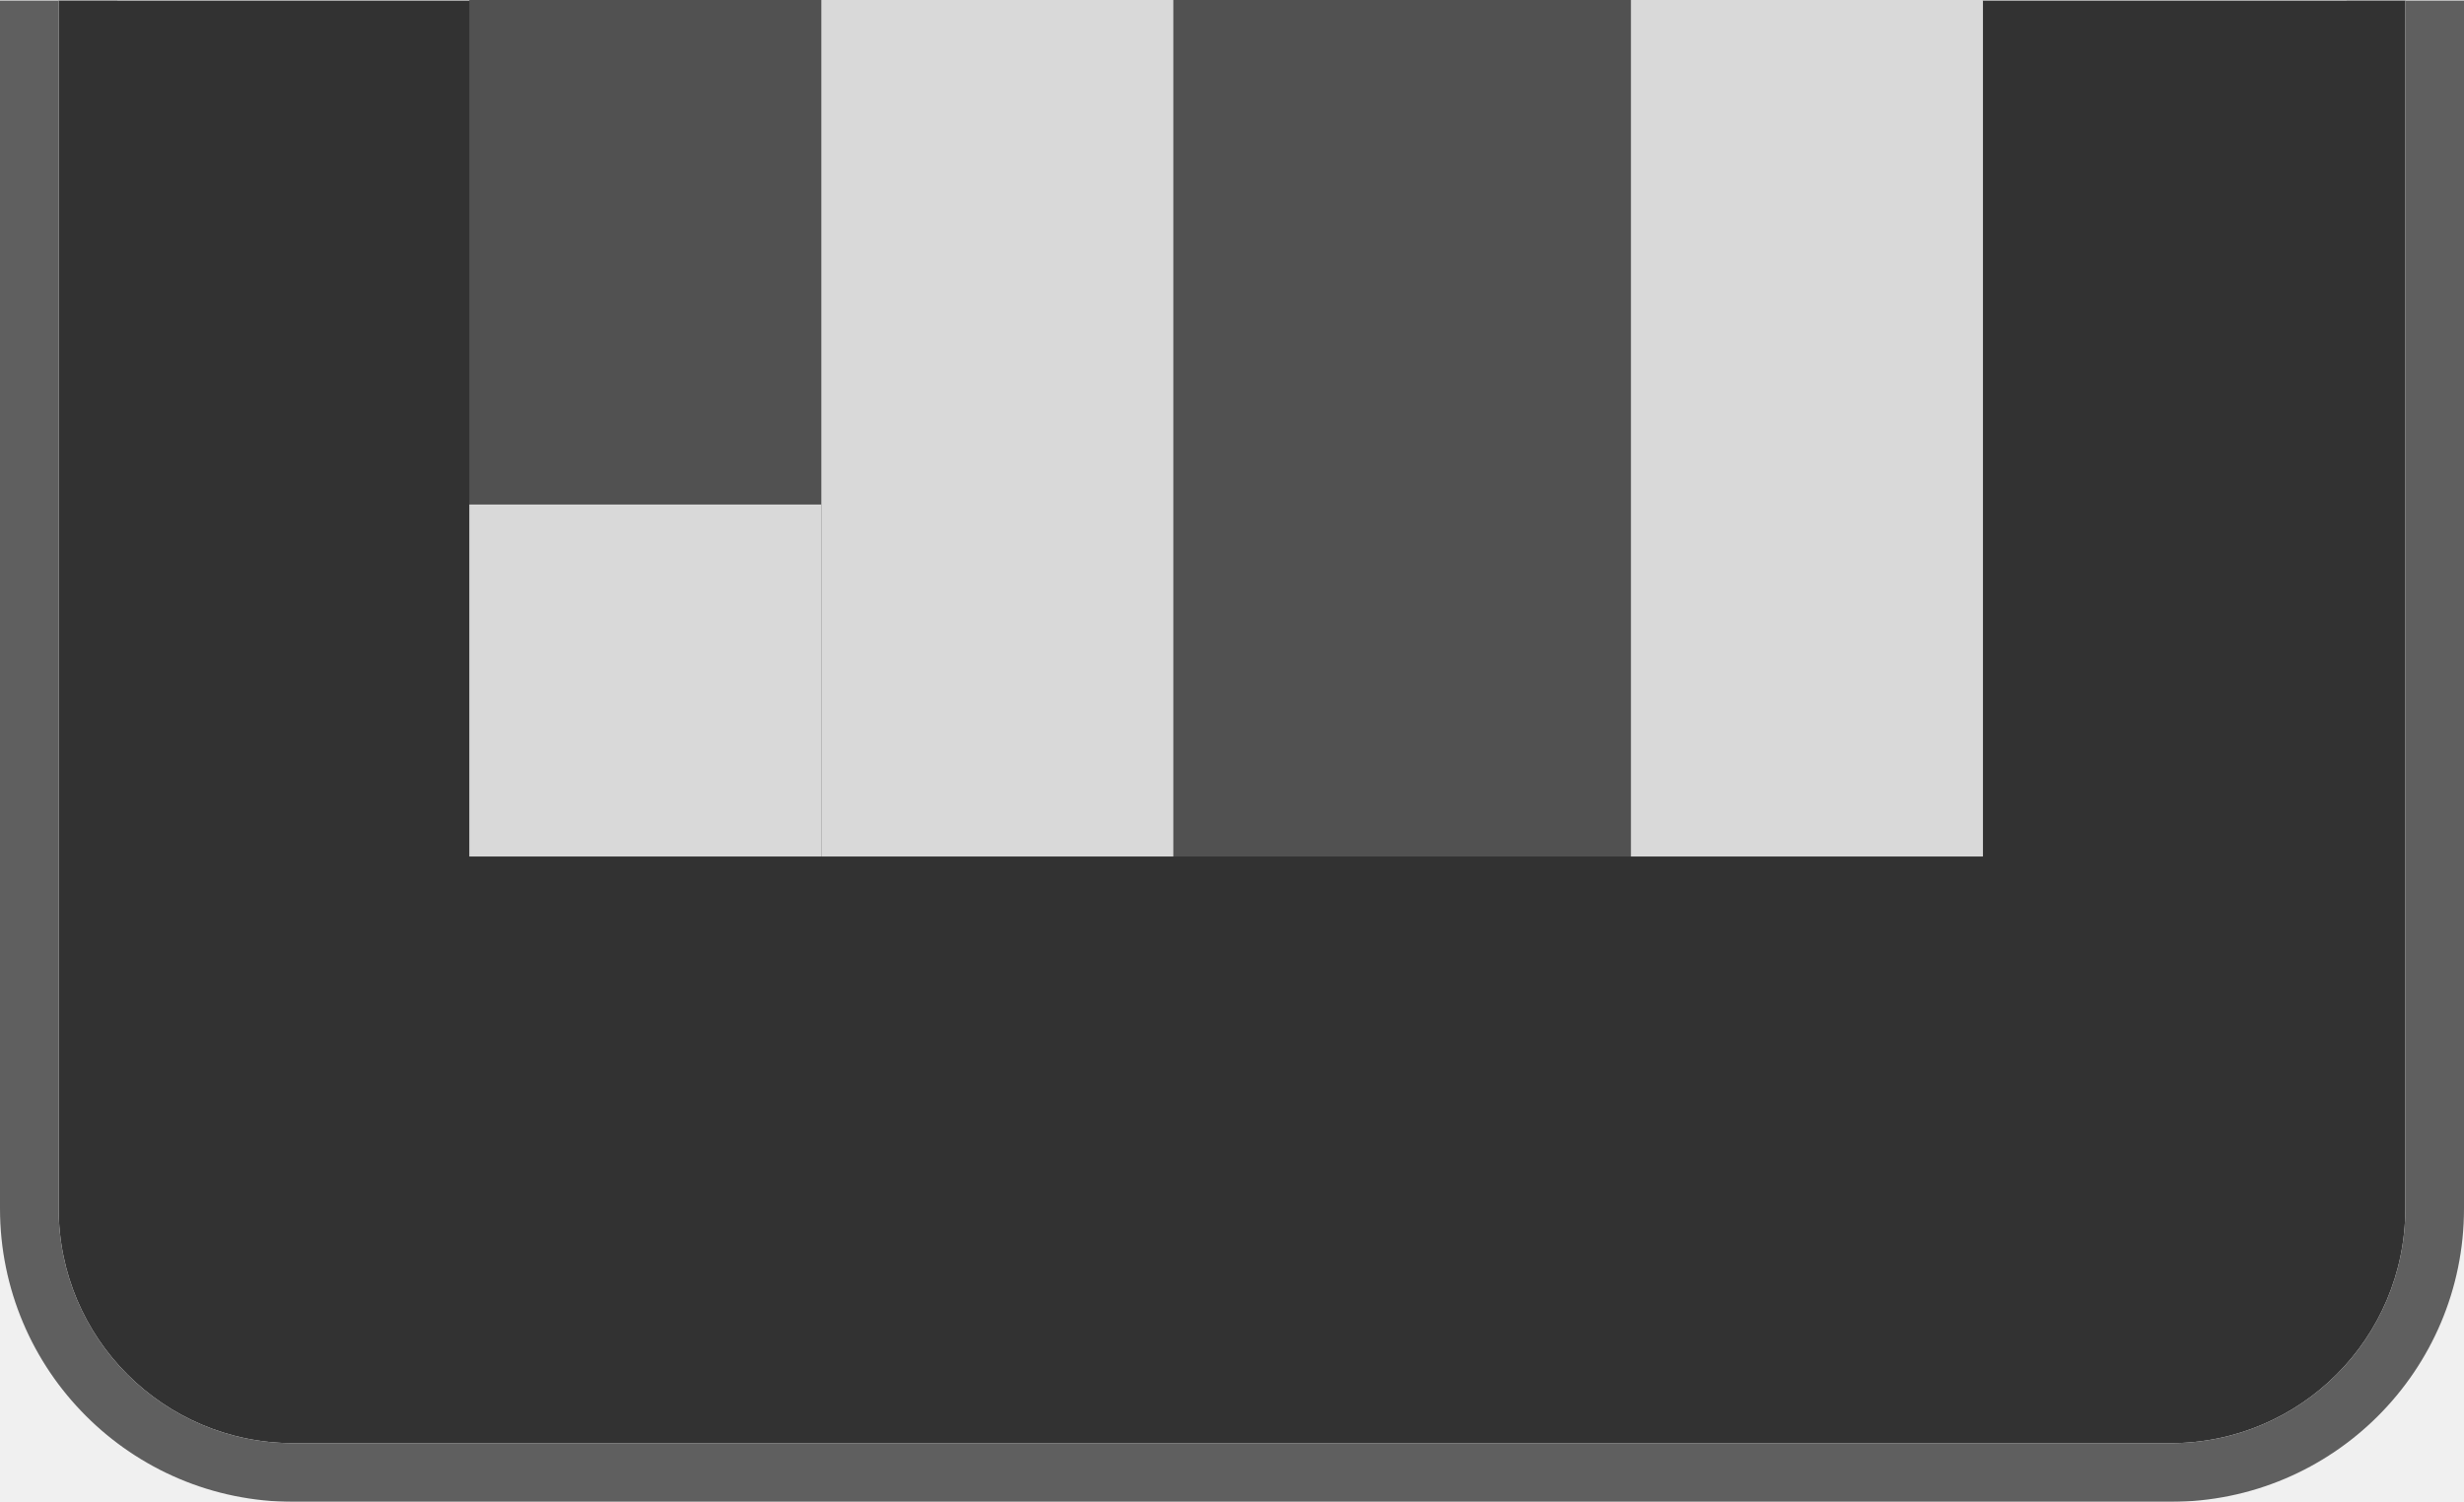
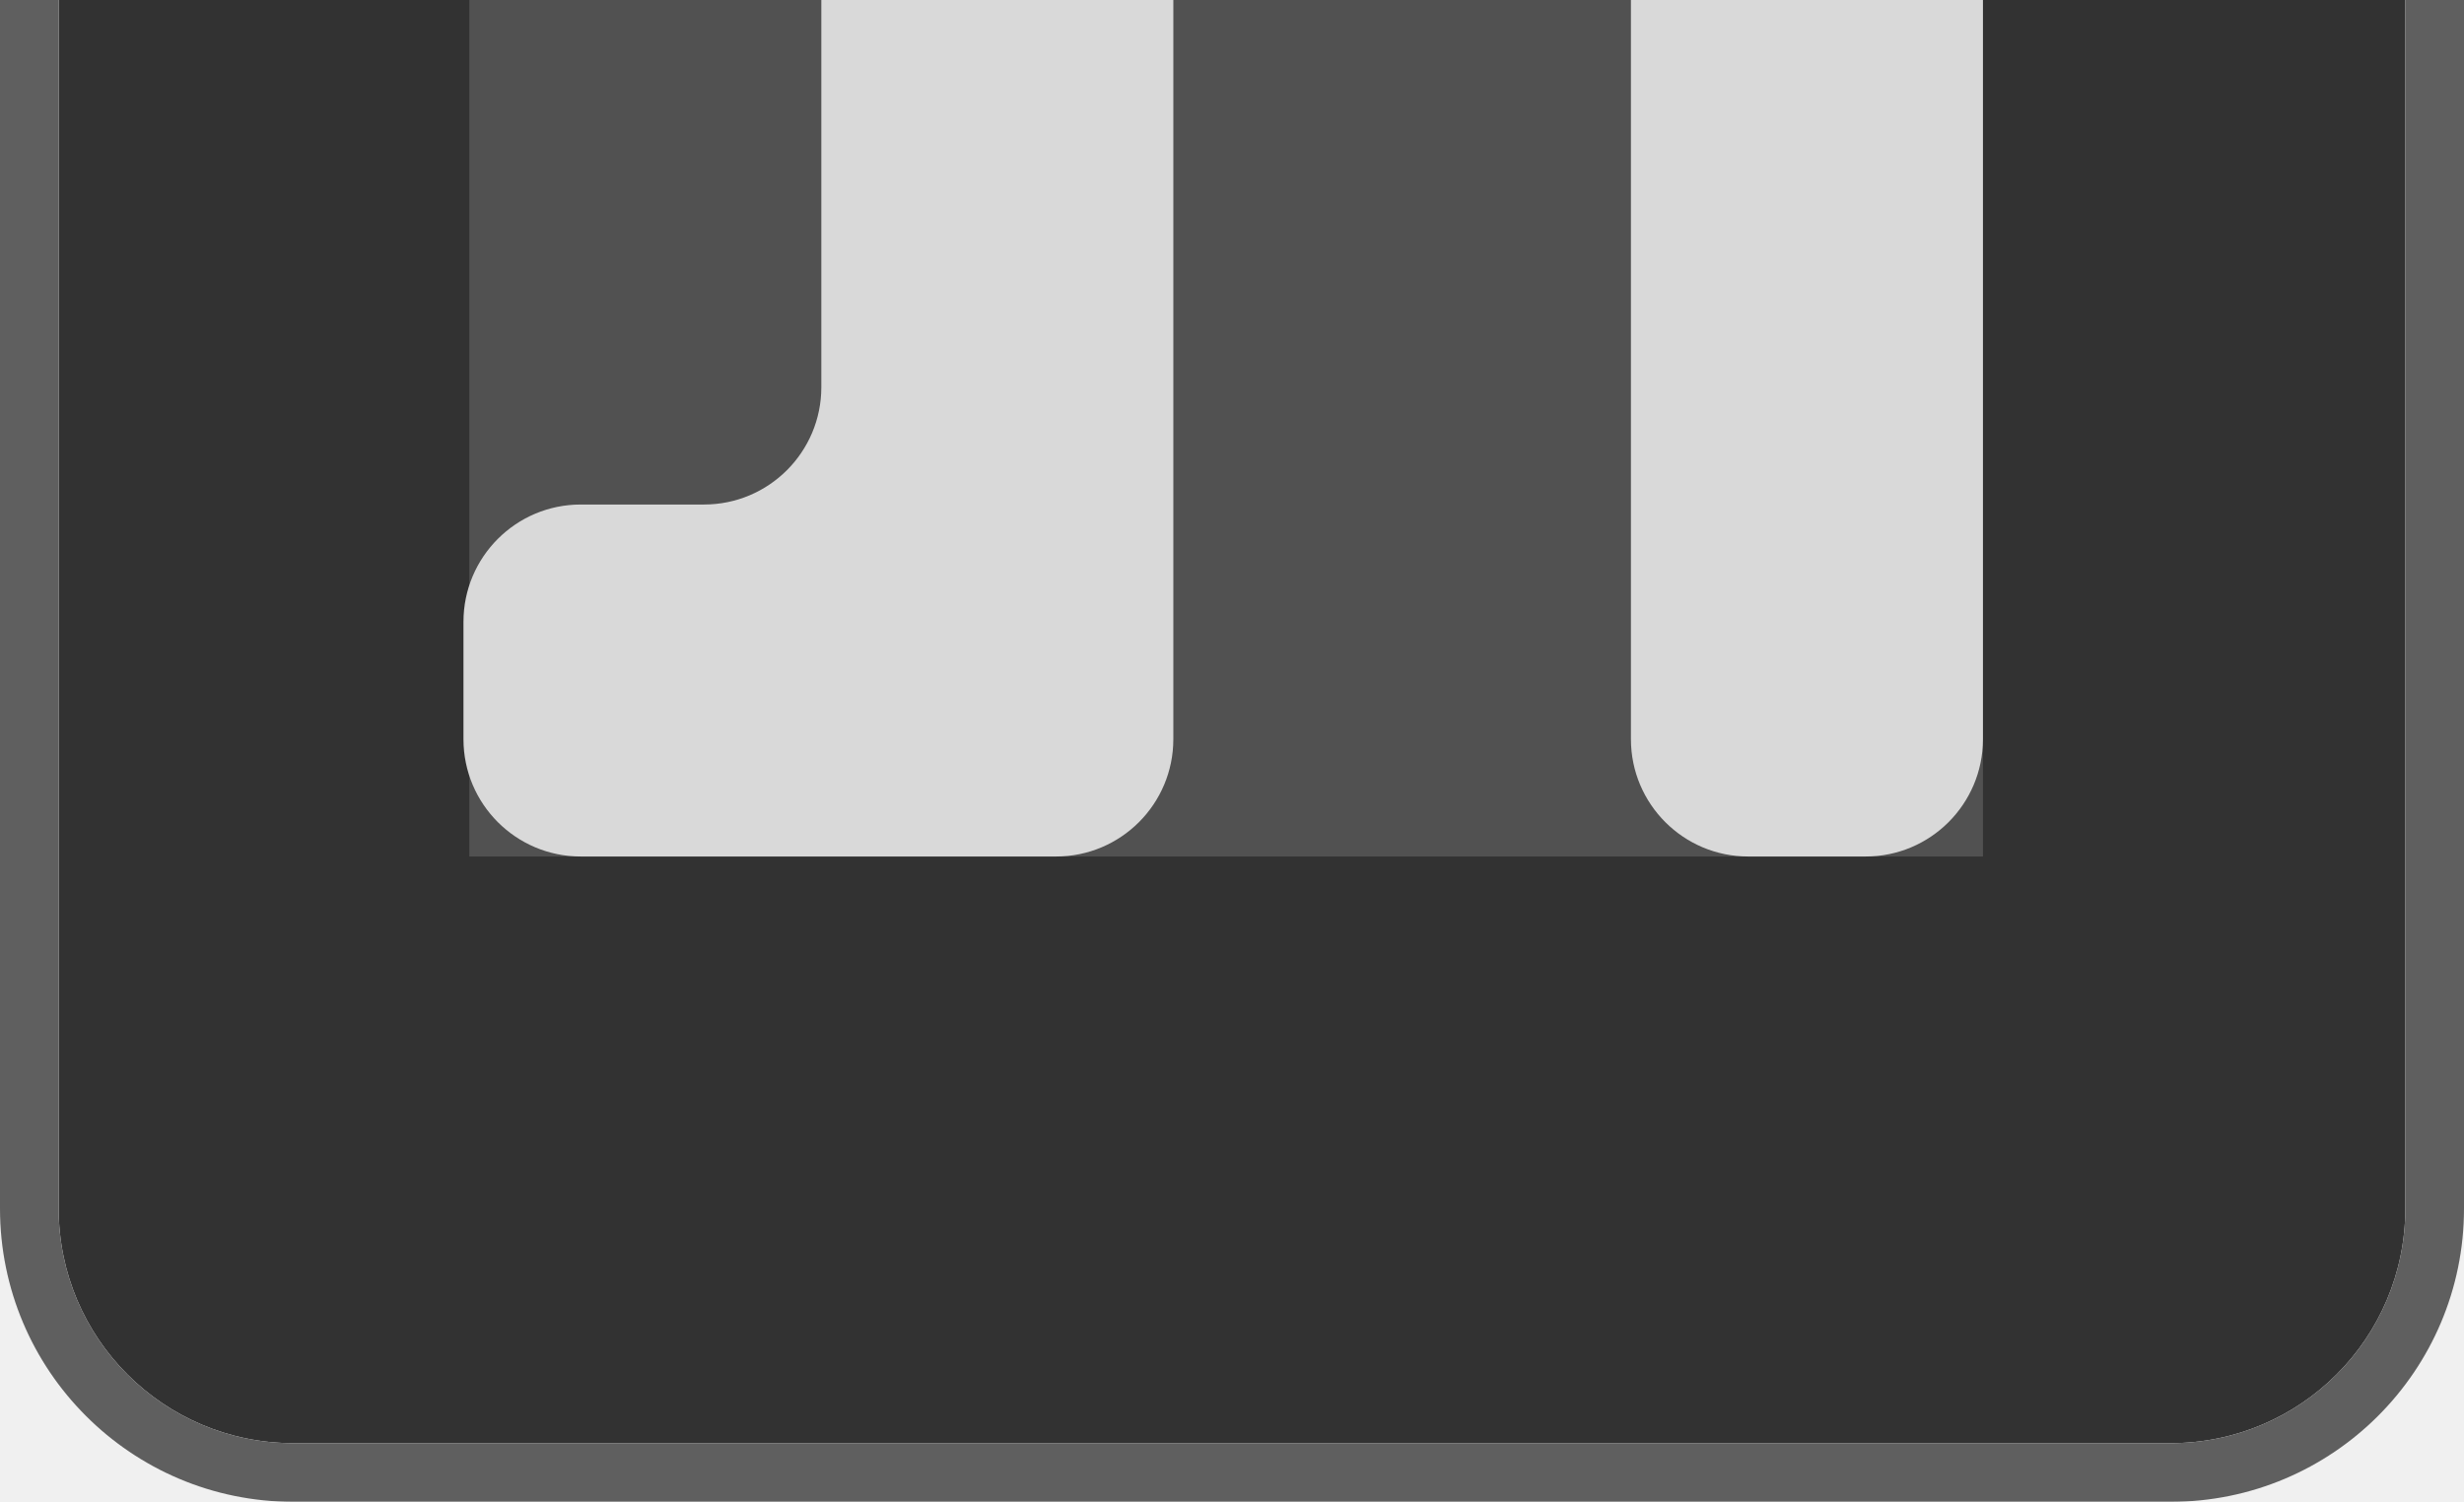
<svg xmlns="http://www.w3.org/2000/svg" width="210" height="128" viewBox="0 0 210 128" fill="none">
  <mask id="path-1-outside-1_368_444" maskUnits="userSpaceOnUse" x="0" y="0" width="210" height="128" fill="black">
    <rect fill="white" width="210" height="128" />
-     <path d="M5 103C5 114.046 13.954 123 25 123H185C196.046 123 205 114.046 205 103V0.049H5V103Z" />
+     <path d="M5 103C5 114.046 13.954 123 25 123H185C196.046 123 205 114.046 205 103V0H5V103Z" />
  </mask>
-   <path d="M5 103C5 114.046 13.954 123 25 123H185C196.046 123 205 114.046 205 103V0.049H5V103Z" fill="#323232" />
-   <path d="M0 103C0 116.807 11.193 128 25 128H185C198.807 128 210 116.807 210 103H200C200 111.284 193.284 118 185 118H25C16.716 118 10 111.284 10 103H0ZM205 0.049H5H205ZM0 0.049V103C0 116.807 11.193 128 25 128V118C16.716 118 10 111.284 10 103V0.049H0ZM185 128C198.807 128 210 116.807 210 103V0.049H200V103C200 111.284 193.284 118 185 118V128Z" fill="#5F5F5F" mask="url(#path-1-outside-1_368_444)" />
+   <path d="M5 103C5 114.046 13.954 123 25 123H185C196.046 123 205 114.046 205 103V0H5V103Z" fill="#323232" />
+   <path d="M0 103C0 116.807 11.193 128 25 128H185C198.807 128 210 116.807 210 103H200C200 111.284 193.284 118 185 118H25C16.716 118 10 111.284 10 103H0ZM205 0H5H205ZM0 0V103C0 116.807 11.193 128 25 128V118C16.716 118 10 111.284 10 103V0H0ZM185 128C198.807 128 210 116.807 210 103V0H200V103C200 111.284 193.284 118 185 118V128Z" fill="#5F5F5F" mask="url(#path-1-outside-1_368_444)" />
  <rect width="129" height="73" transform="matrix(1 0 0 -1 40 73)" fill="#515151" />
-   <rect x="139" width="30" height="73" fill="#D9D9D9" />
-   <rect x="70" width="30" height="73" fill="#D9D9D9" />
-   <rect x="40" y="43" width="30" height="30" fill="#D9D9D9" />
+   <path d="M139 0H169V63C169 68.523 164.523 73 159 73H149C143.477 73 139 68.523 139 63V0Z" fill="#D9D9D9" />
+   <path d="M70 0H100V63C100 68.523 95.523 73 90 73H49.5C43.977 73 39.5 68.523 39.5 63V53C39.5 47.477 43.977 43 49.5 43H60C65.523 43 70 38.523 70 33V0Z" fill="#D9D9D9" />
</svg>
